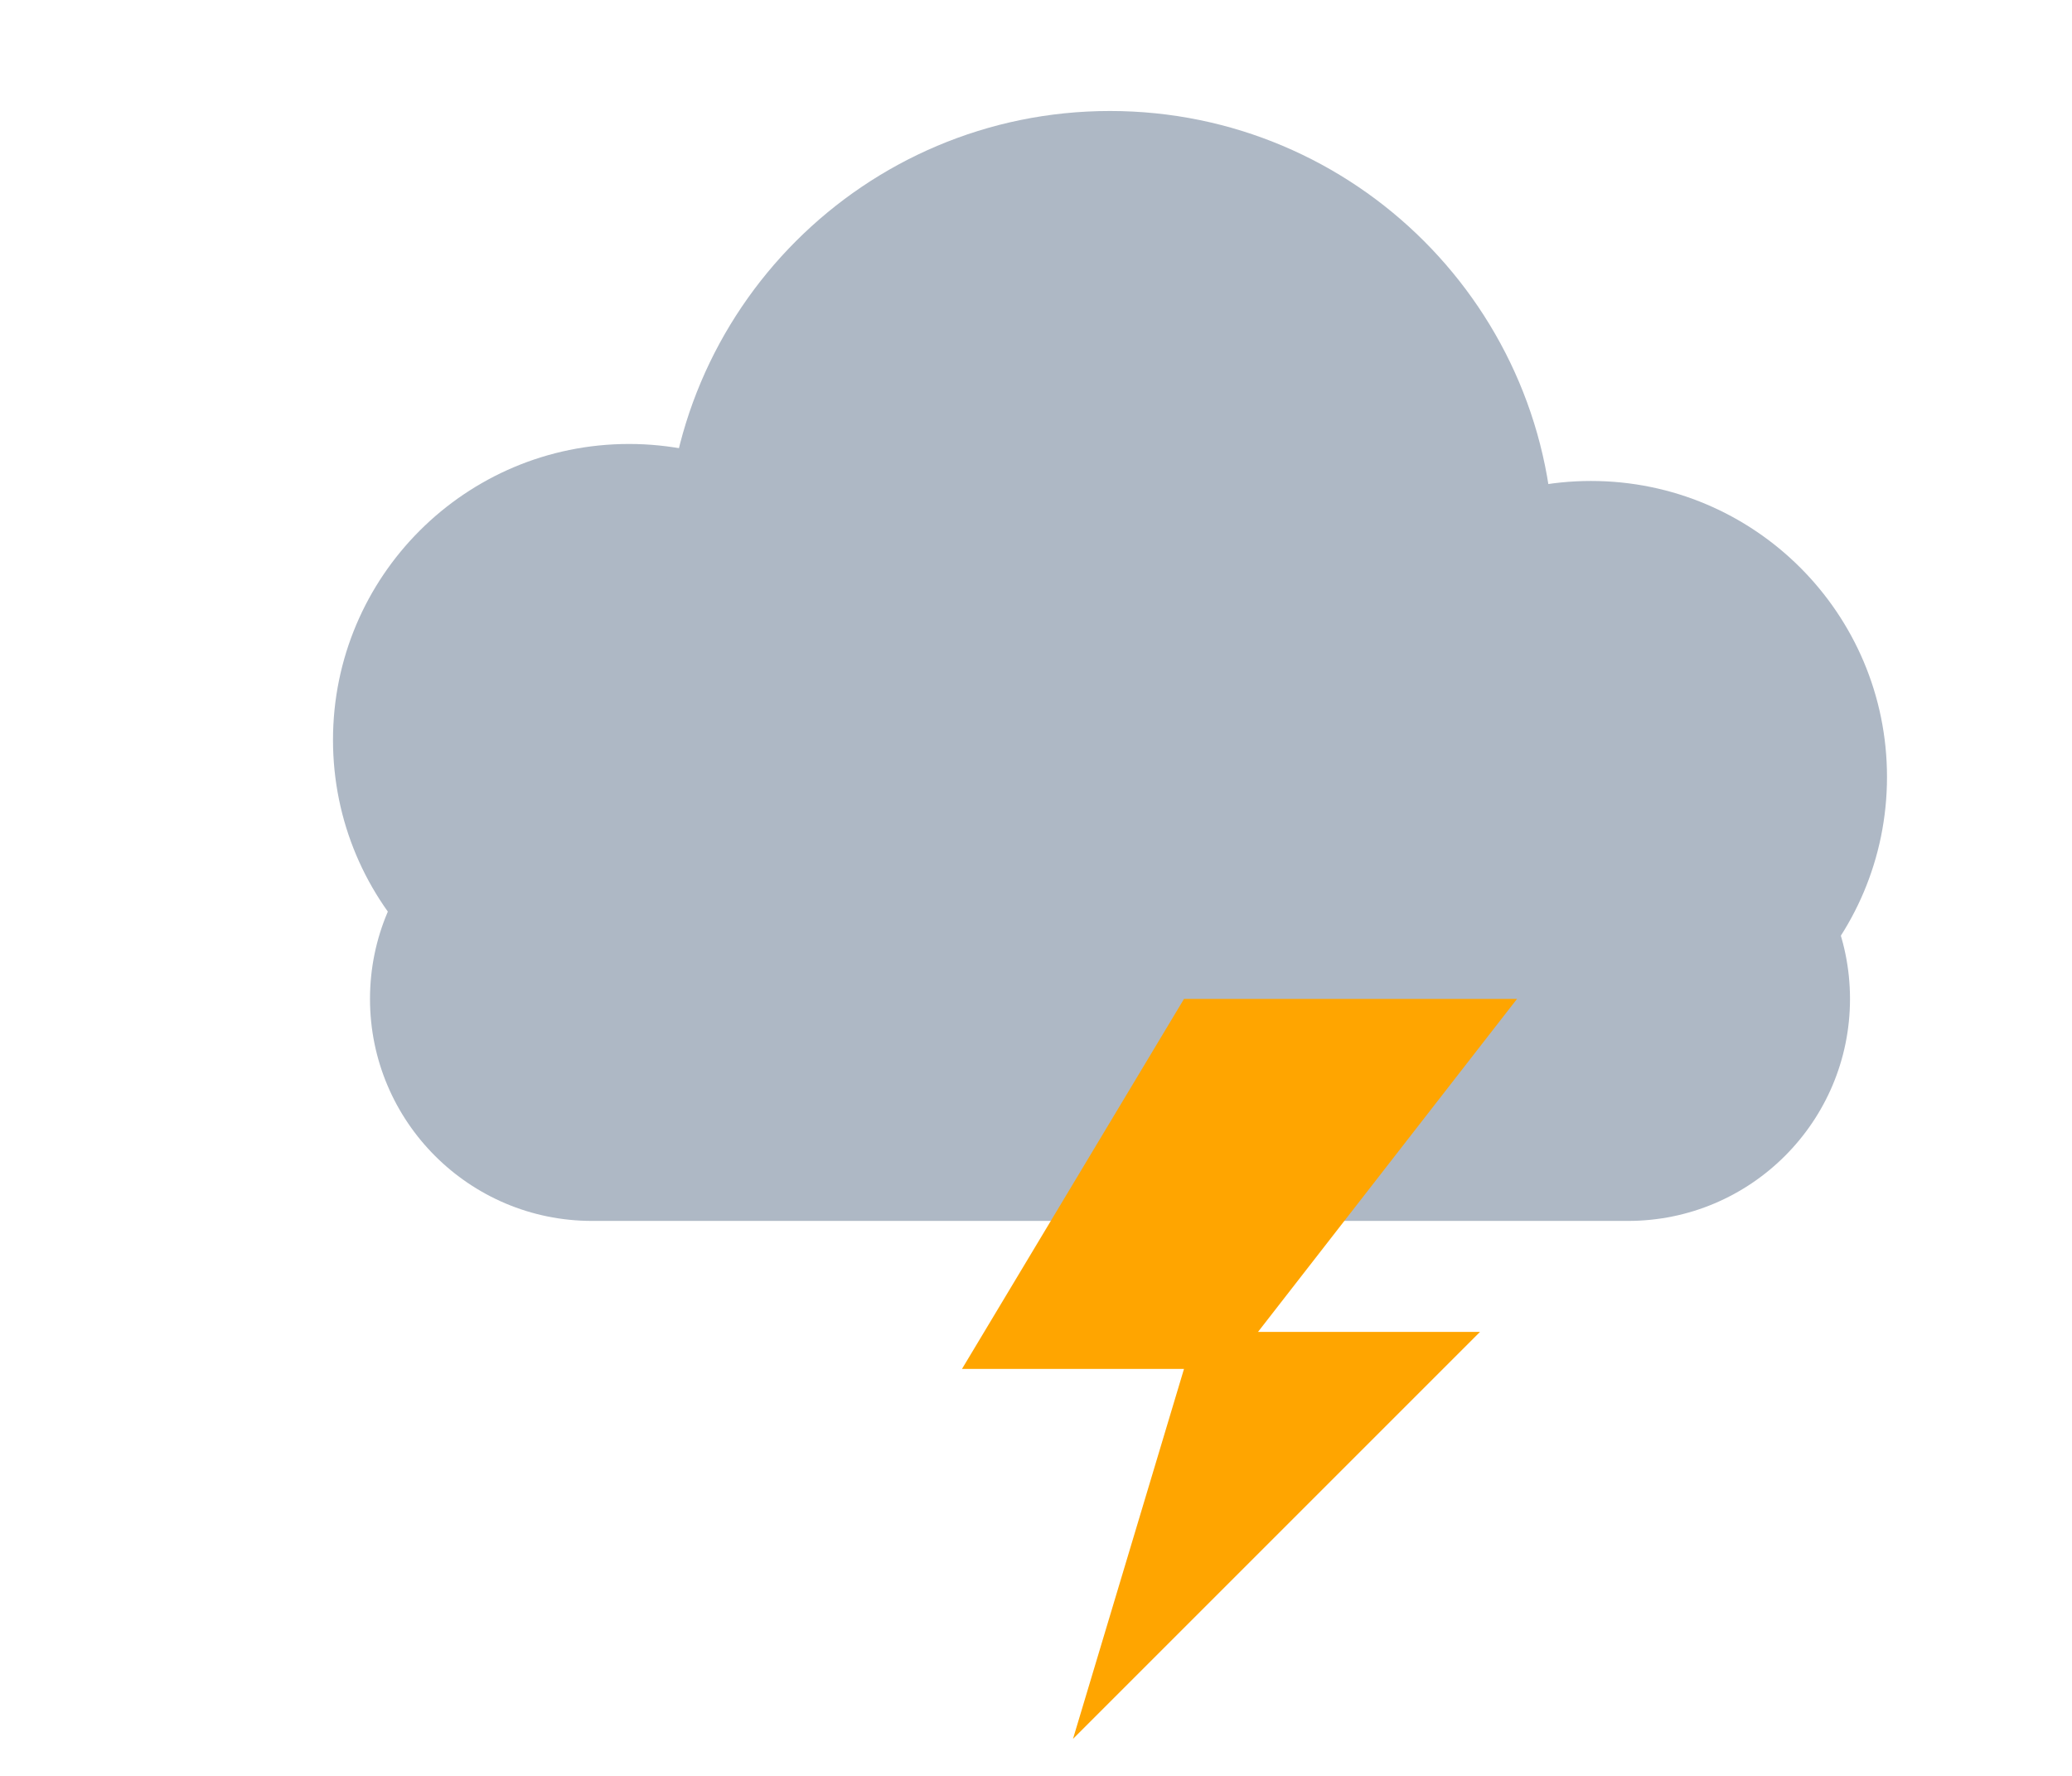
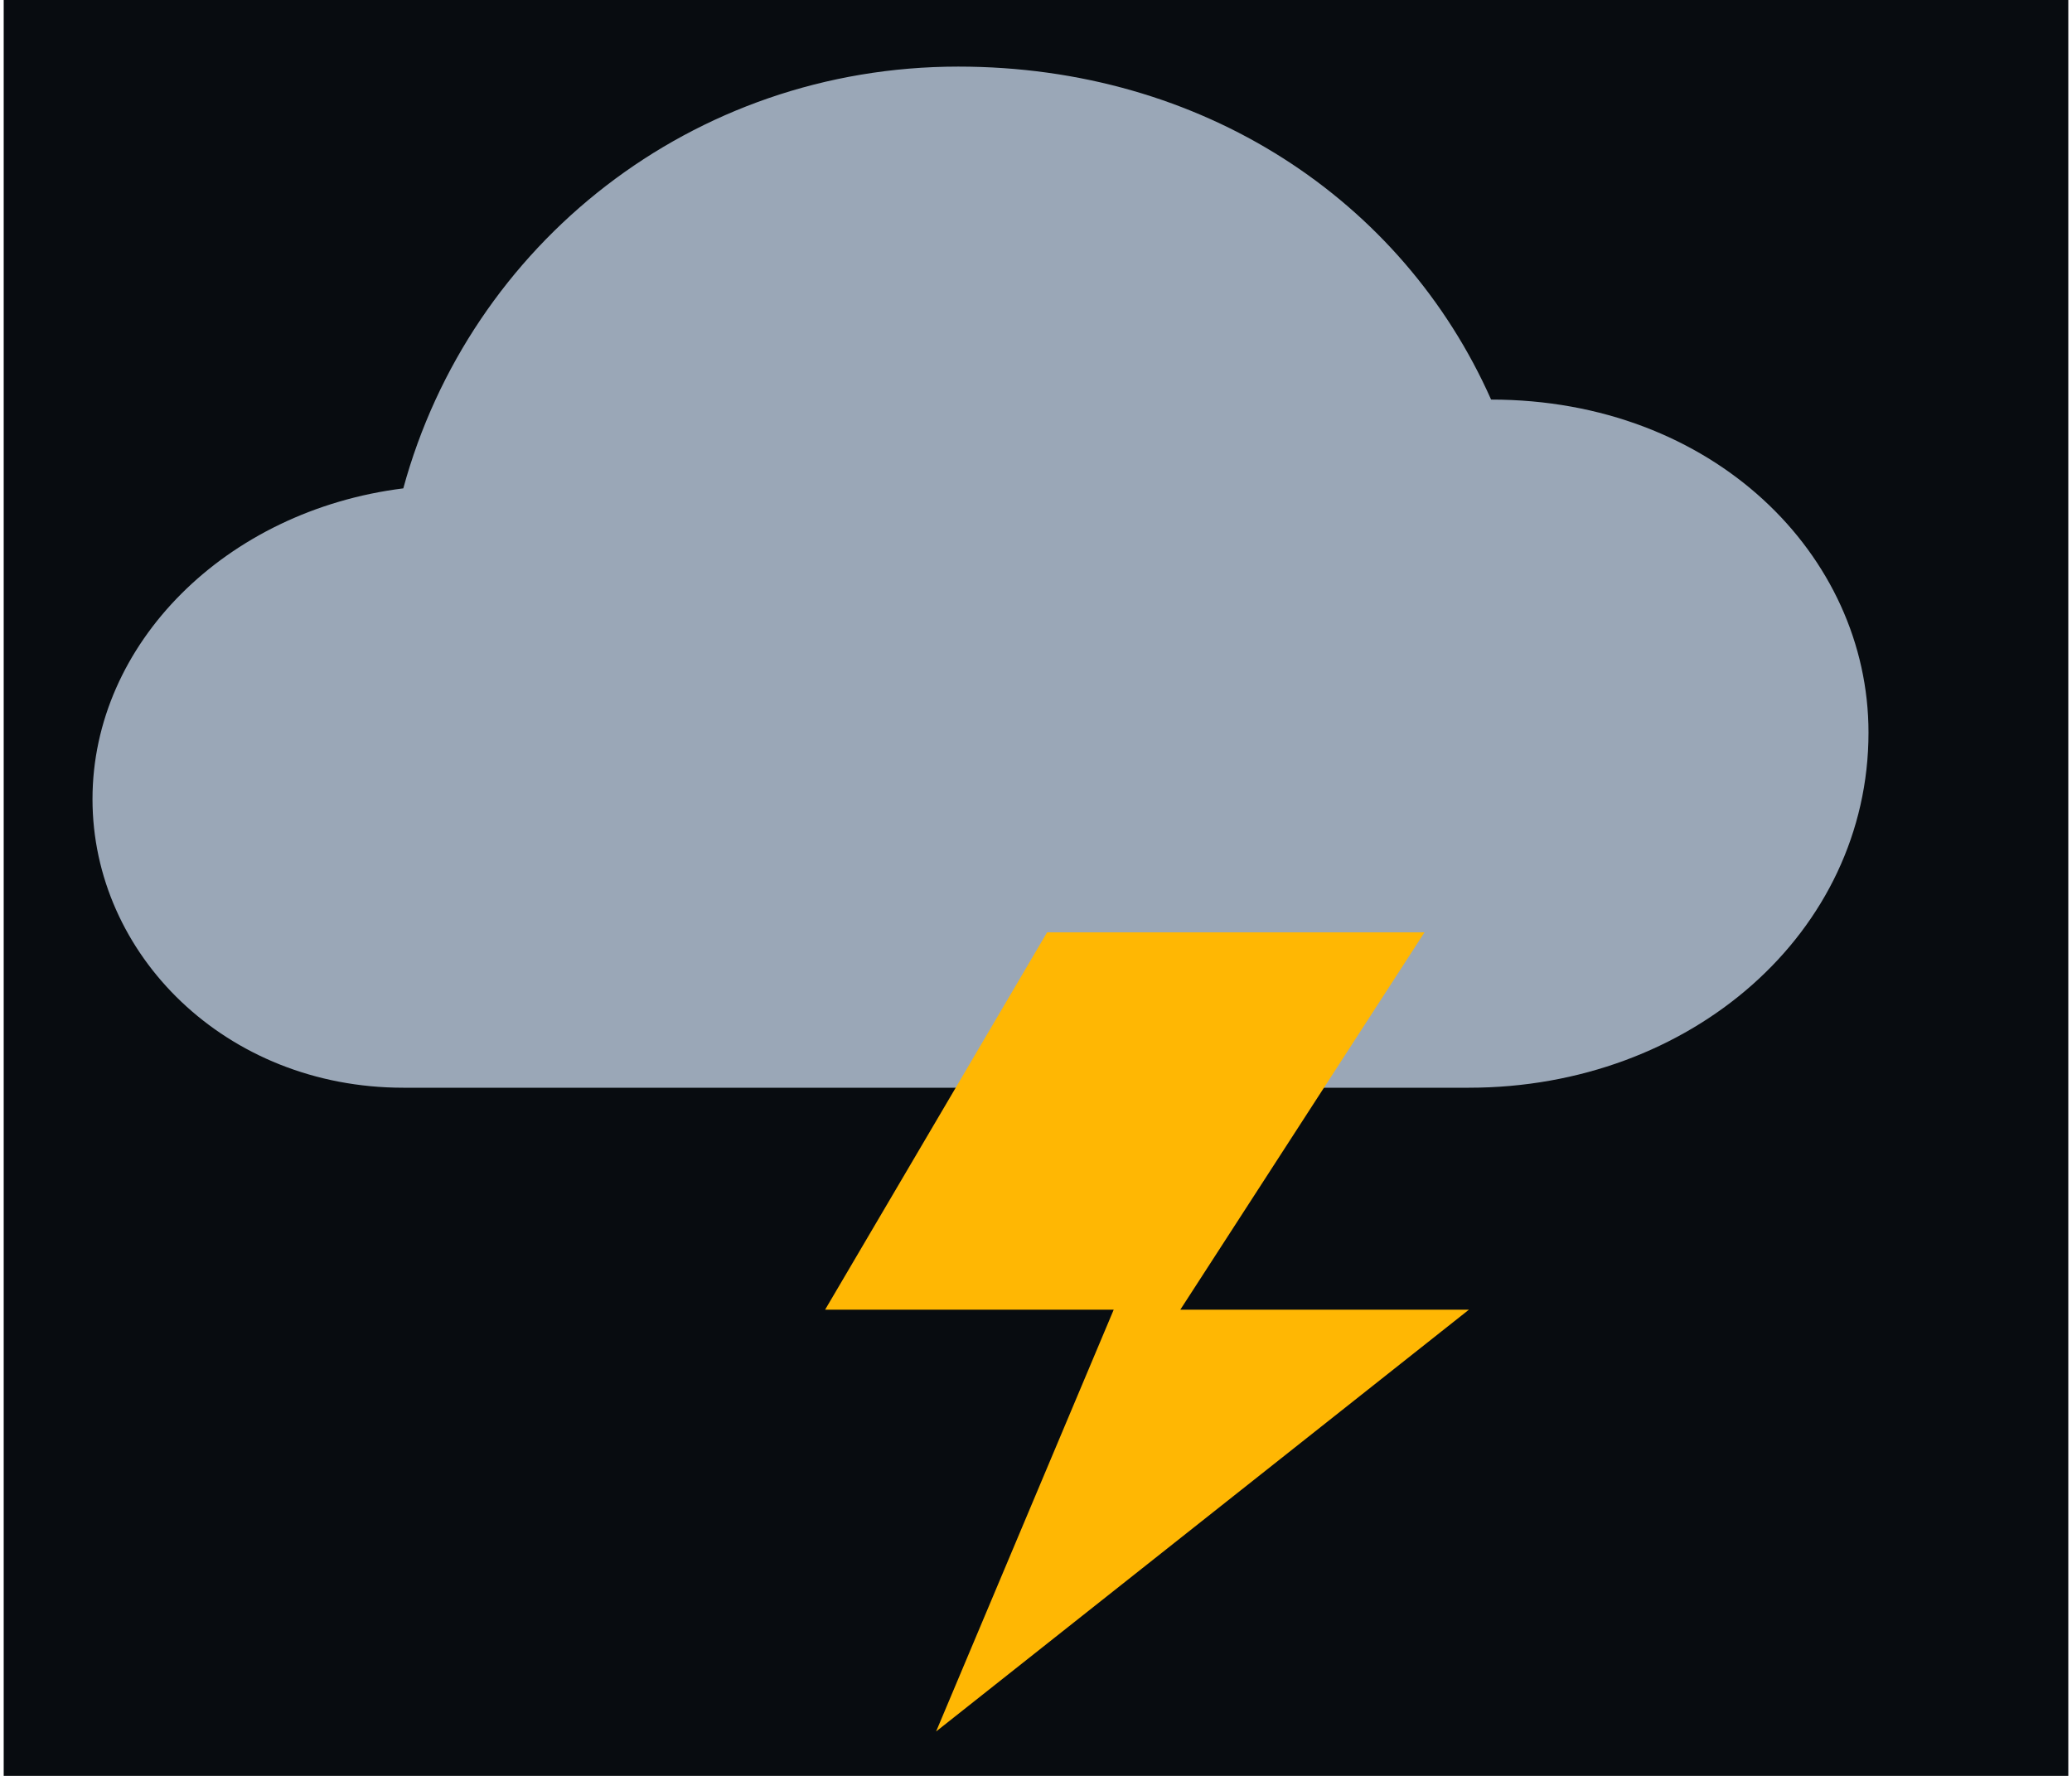
- <svg xmlns="http://www.w3.org/2000/svg" width="56" height="48" viewBox="0 0 56 48">
-   <g fill="#aeb8c5">
-     <circle cx="17" cy="20" r="8" />
-     <circle cx="30" cy="15" r="12" />
-     <circle cx="43" cy="21" r="8" />
-     <rect x="10" y="21" width="40" height="12" rx="6" />
-   </g>
-   <path fill="#ffa500" d="M32 27h9l-7 9h6L29 47l3-10h-6z" />
+ <svg xmlns="http://www.w3.org/2000/svg" width="56" height="48" viewBox="0 0 93 80">
+   <rect width="93" height="80" fill="#080c10" />
+   <path fill="#9aa7b7" d="M25 49h41c10 0 18-7 18-16 0-8-7-15-17-15-4-9-13-15-24-15-12 0-22 8-25 19-8 1-14 7-14 14 0 7 6 13 14 13h7z" />
+   <path fill="#ffb703" d="M47 42h17L53 59h13L42 78l8-19H37z" />
</svg>
